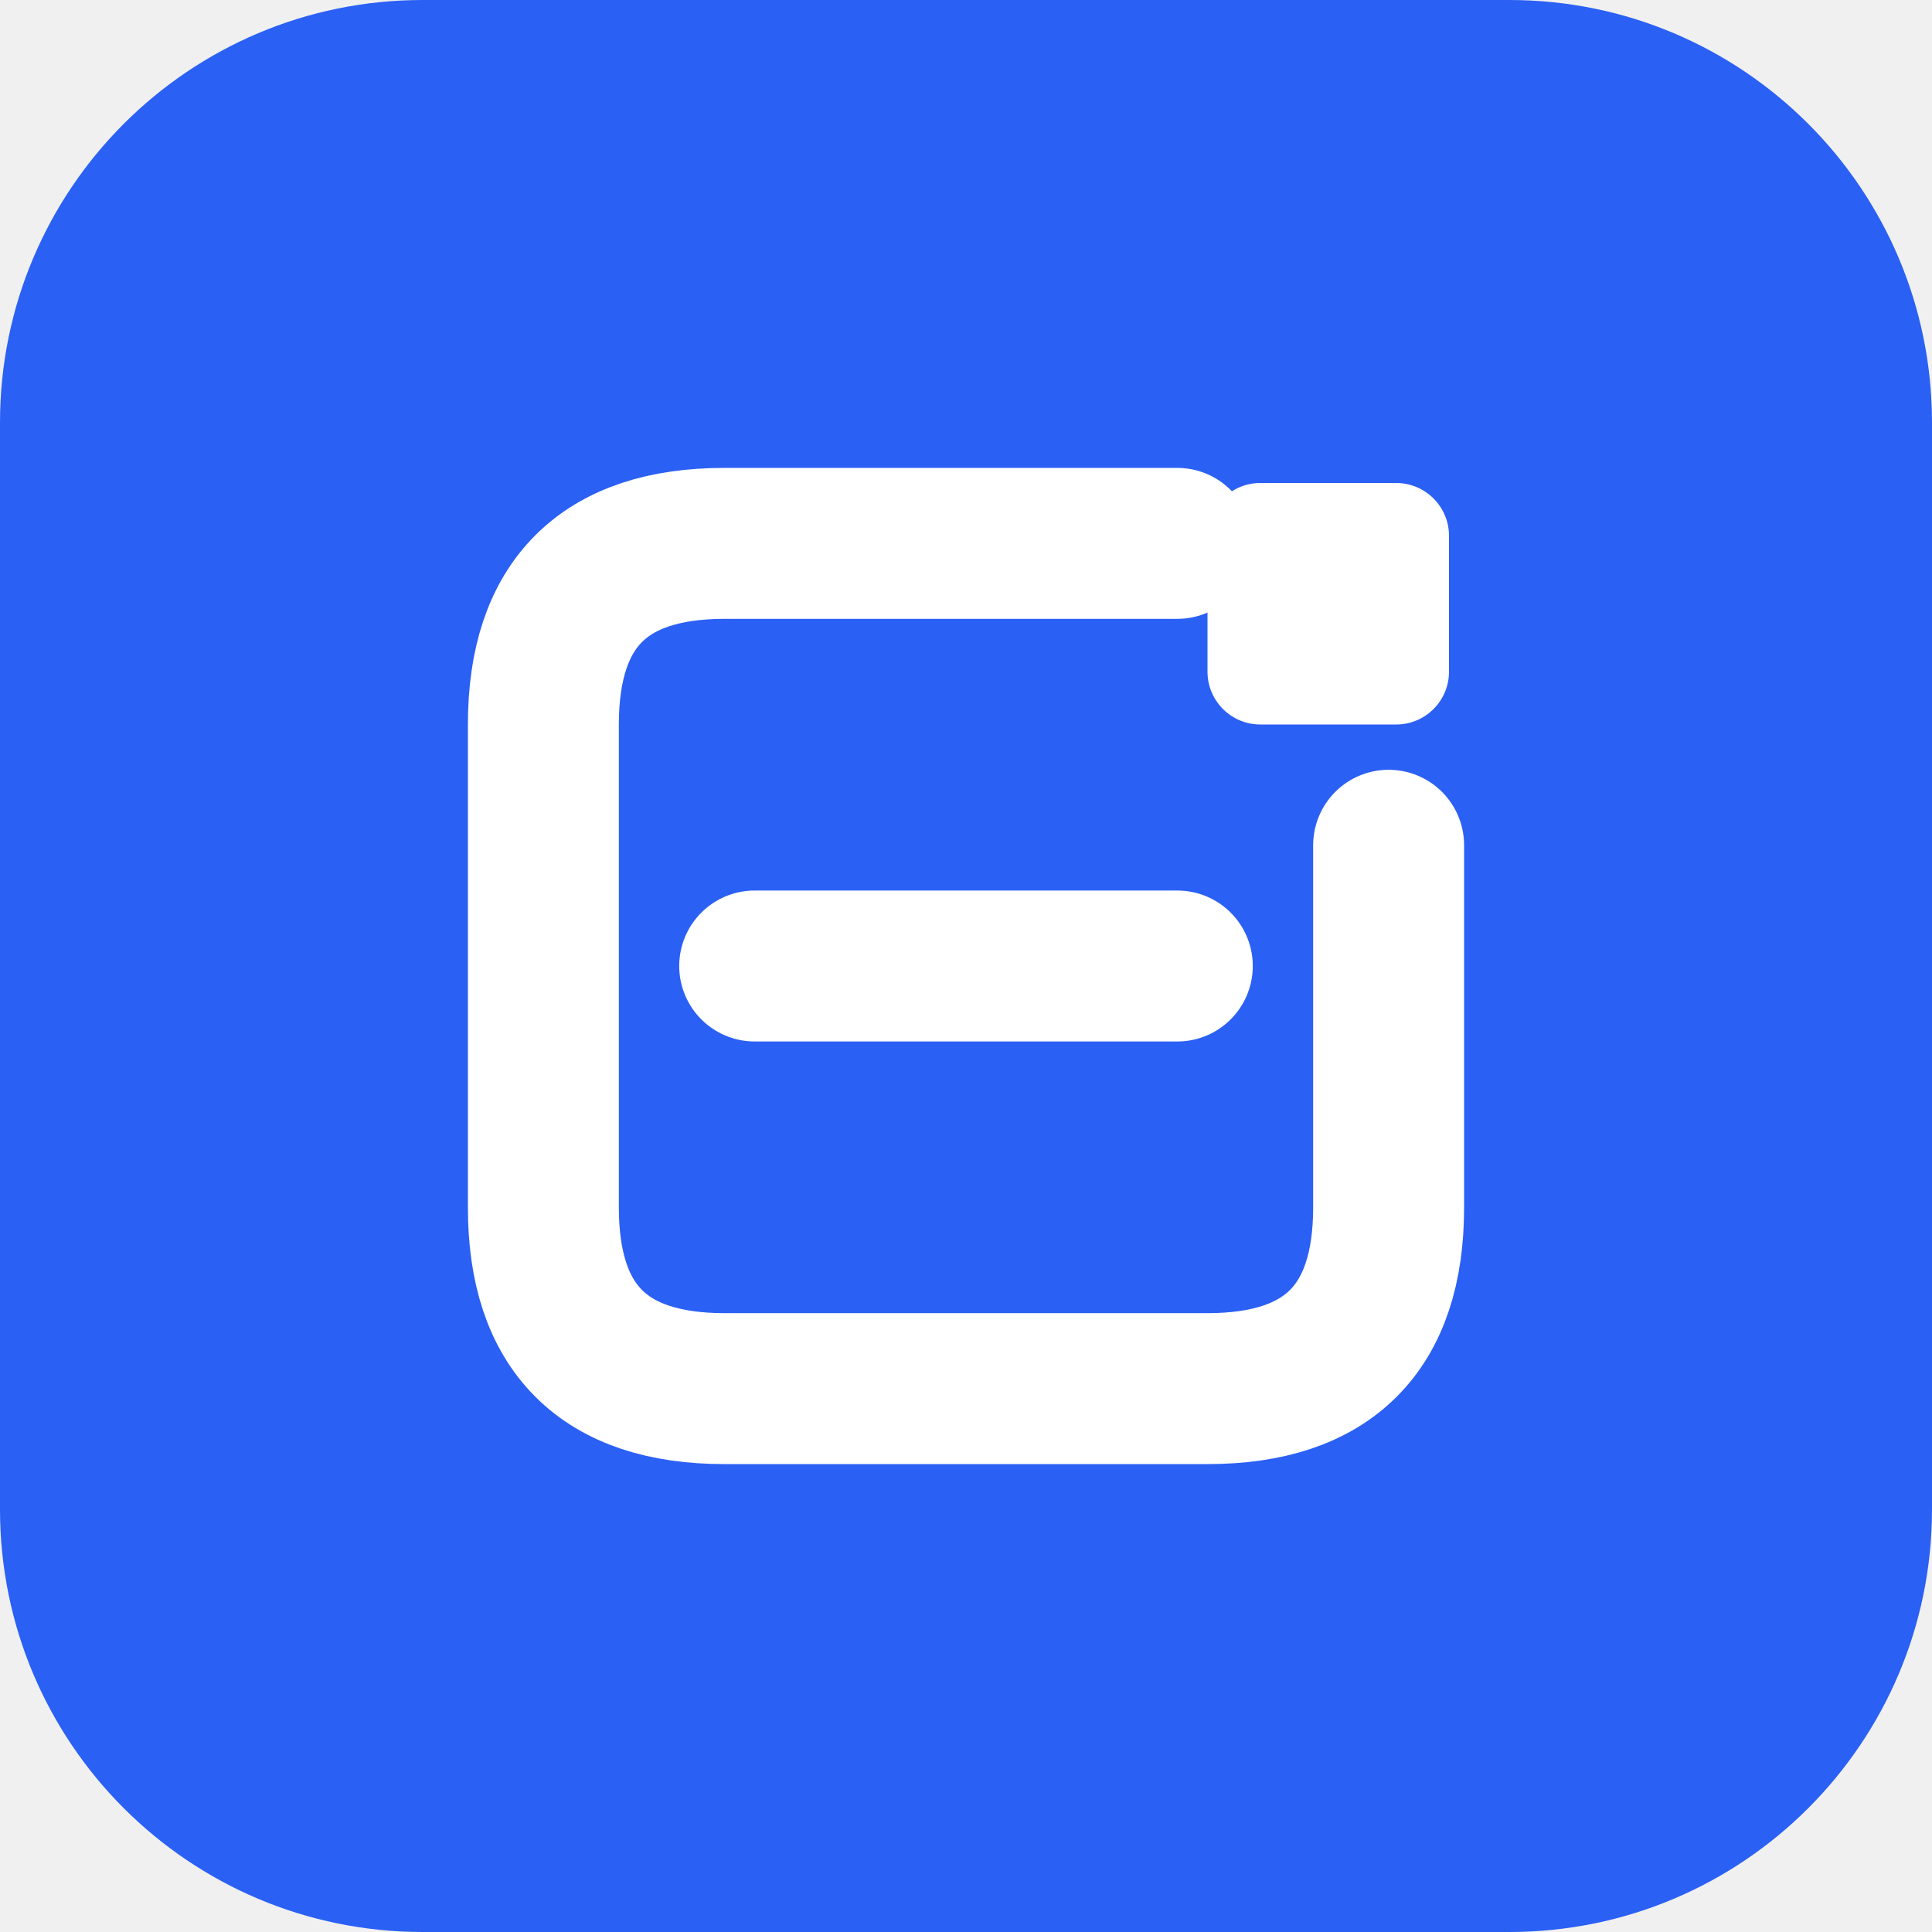
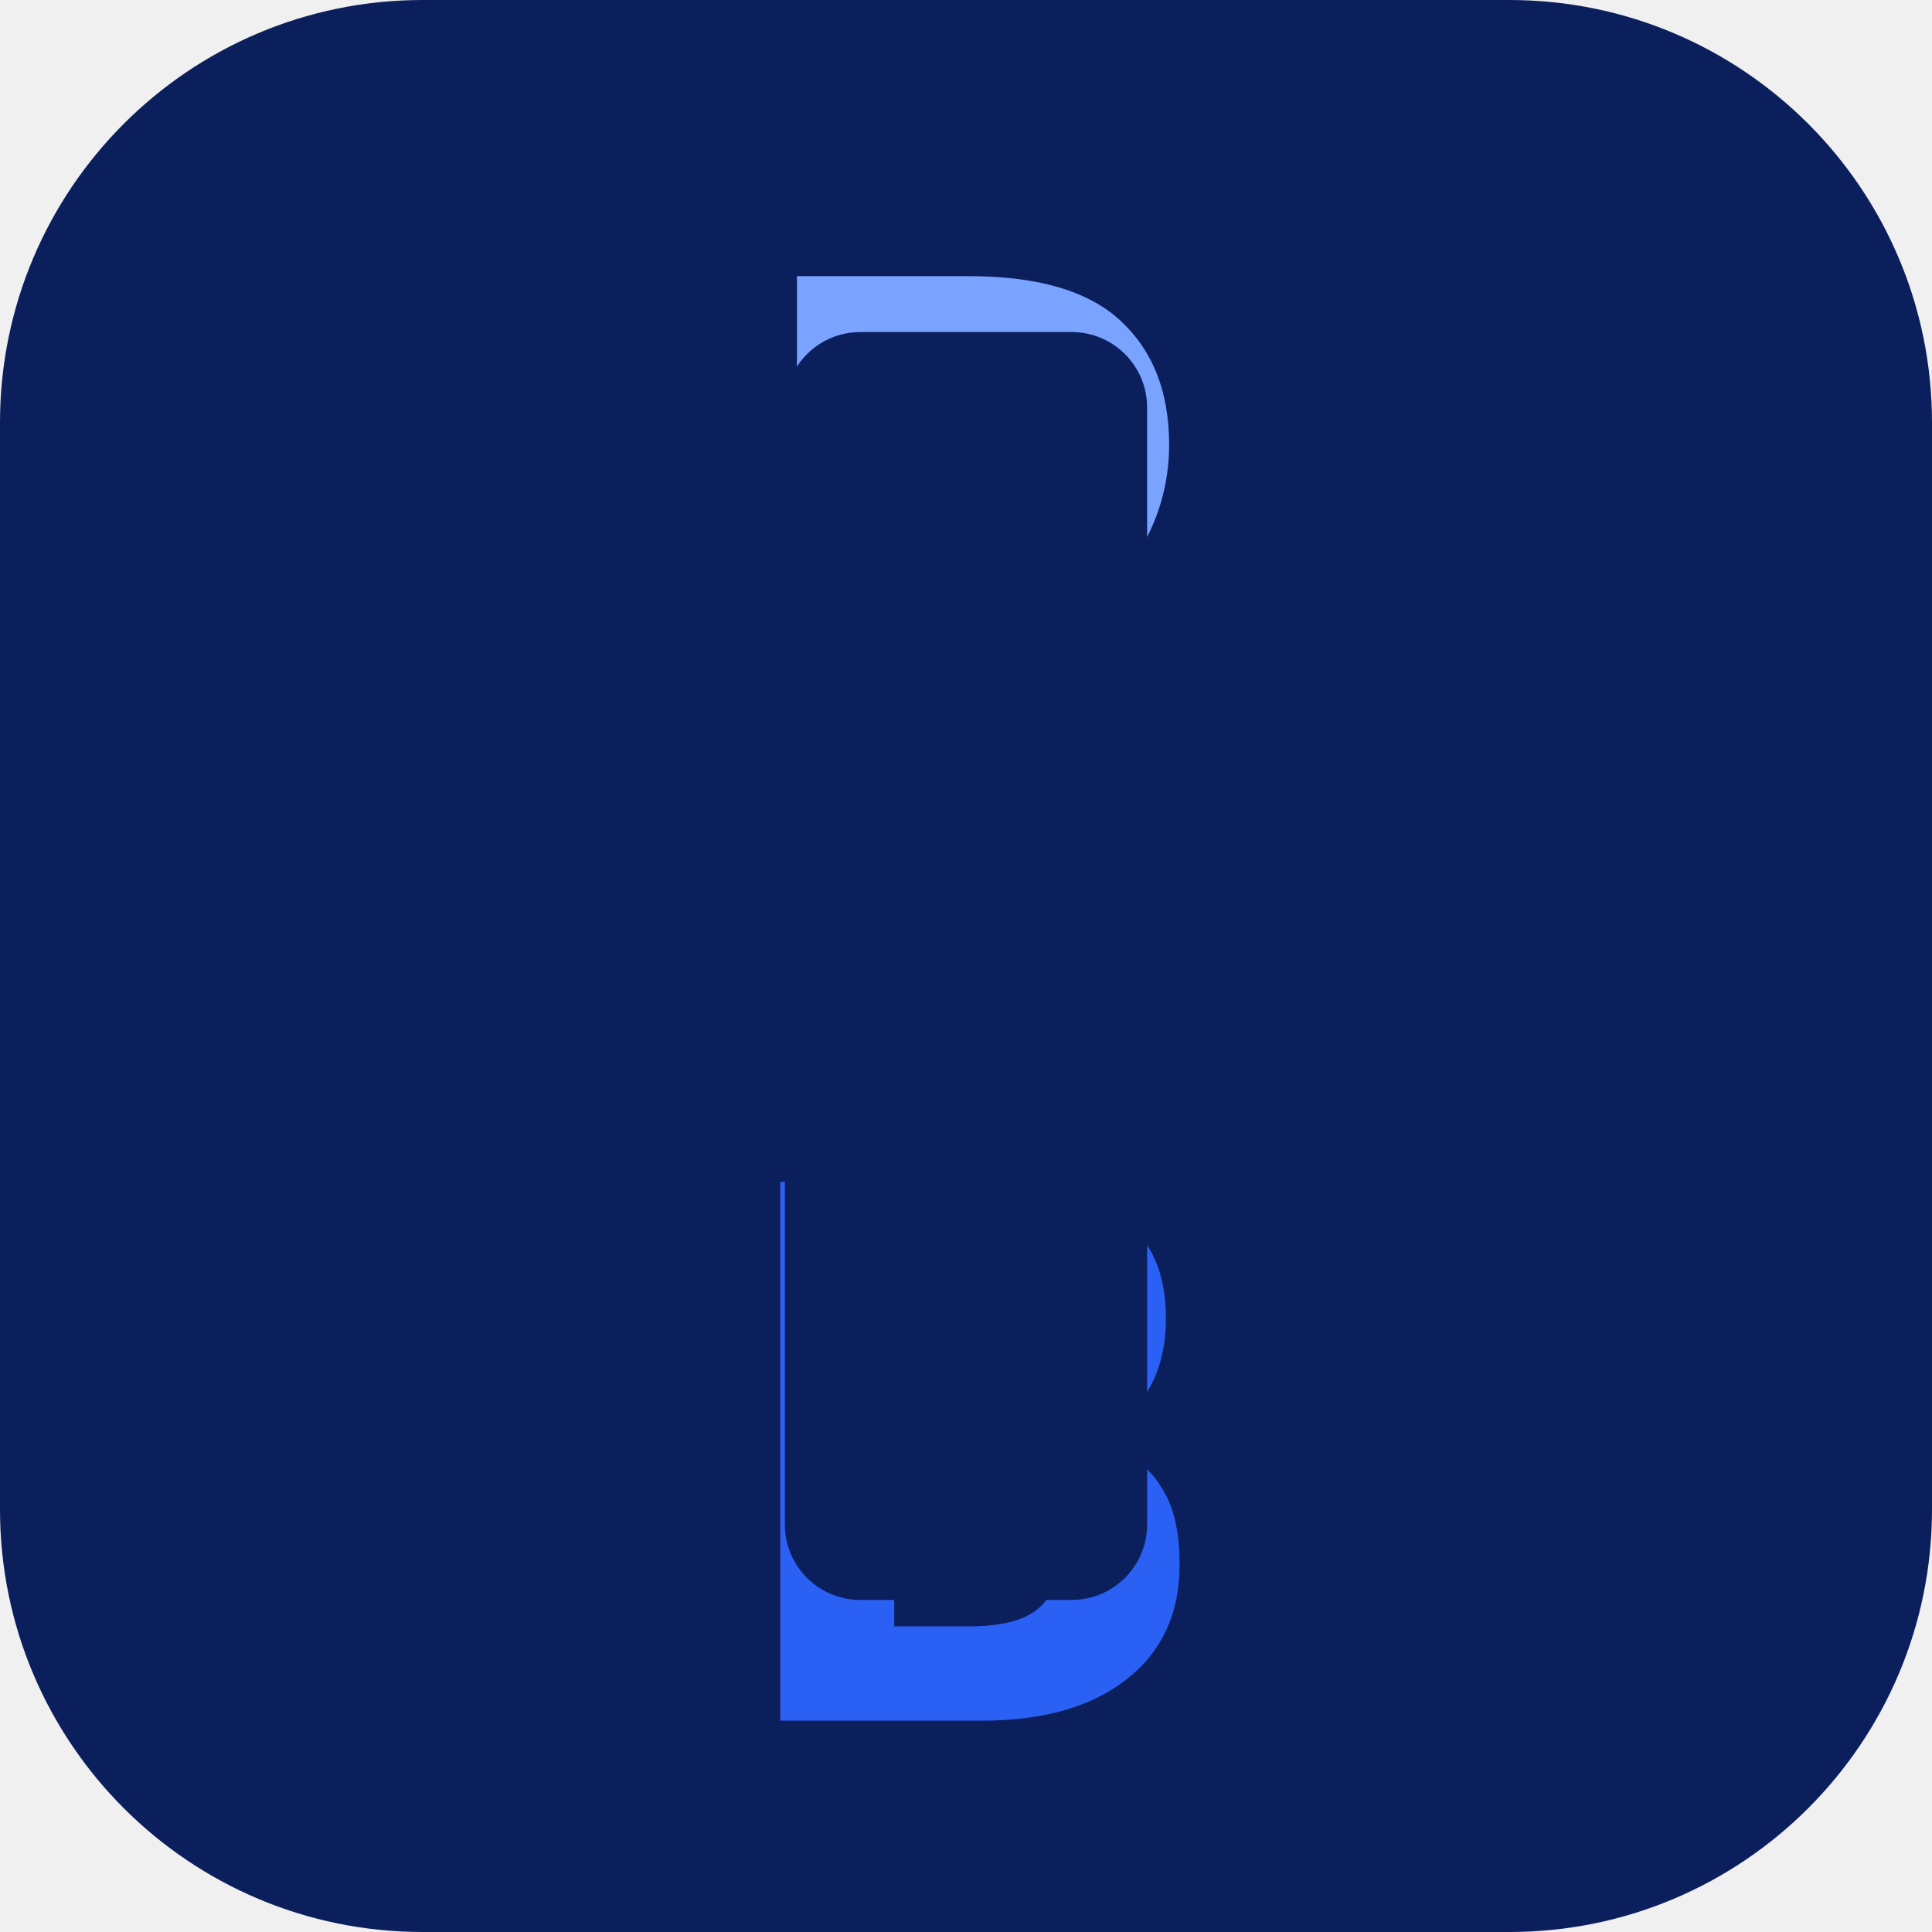
<svg xmlns="http://www.w3.org/2000/svg" viewBox="0 0 128 128" fill="none" role="img" aria-label="PixelBrief">
-   <rect width="128" height="128" rx="28" fill="#2B60F5" />
-   <path d="M78 36        H48        C40 36 36 40 36 48        V80        C36 88 40 92 48 92        H80        C88 92 92 88 92 80        V56" stroke="#FFFFFF" stroke-width="10" stroke-linecap="round" stroke-linejoin="round" />
-   <path d="M50 64h28" stroke="#FFFFFF" stroke-width="10" stroke-linecap="round" />
-   <rect x="80" y="32" width="16" height="16" rx="3.5" fill="#FFFFFF" />
+   <rect width="128" height="128" rx="28" fill="#0B1F5C" />
+   <defs>
+     <mask id="pb-cut">
+       <rect width="128" height="128" fill="white" />
+       <rect x="52" y="22" width="24" height="84" rx="5" fill="black" />
+     </mask>
+   </defs>
+   <g mask="url(#pb-cut)">
+     <text x="64" y="54" text-anchor="middle" font-family="Arial Black, Impact, Haettenschweiler, sans-serif" font-size="50" font-weight="900" letter-spacing="-2" fill="#7AA2FF">P</text>
+     <text x="64" y="114" text-anchor="middle" font-family="Arial Black, Impact, Haettenschweiler, sans-serif" font-size="50" font-weight="900" letter-spacing="-2" fill="#2B60F5">B</text>
+   </g>
</svg>
